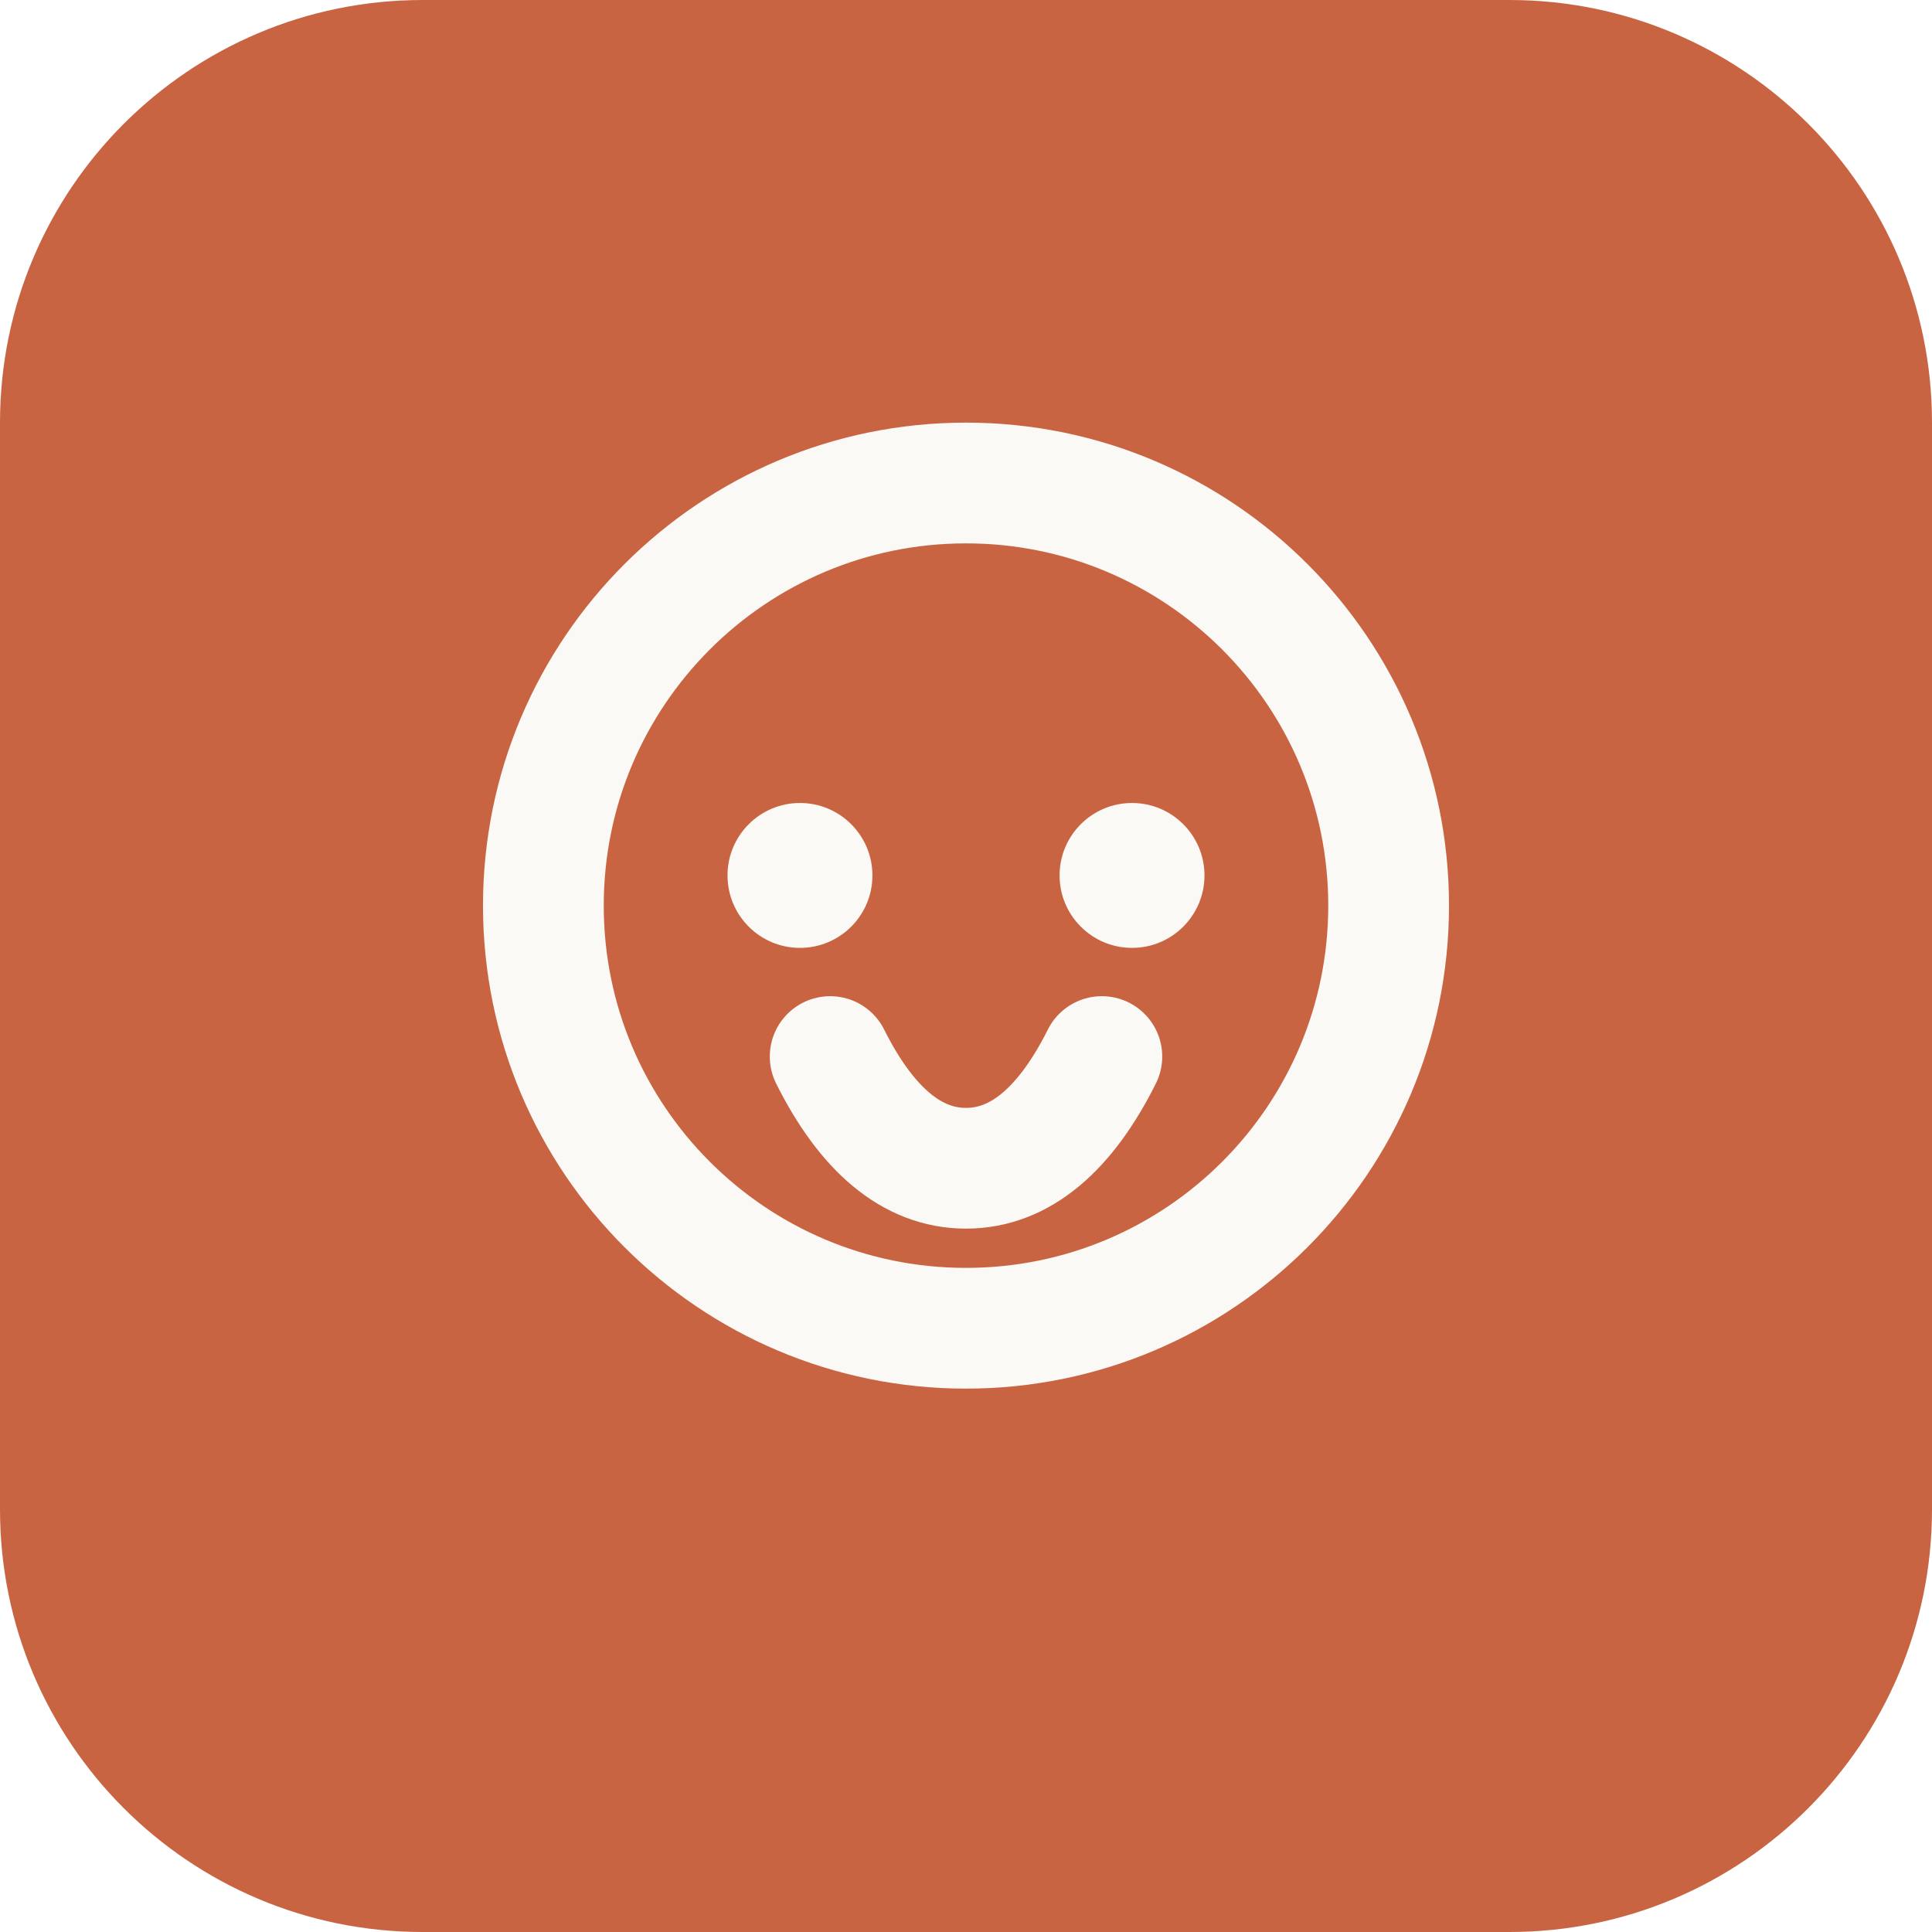
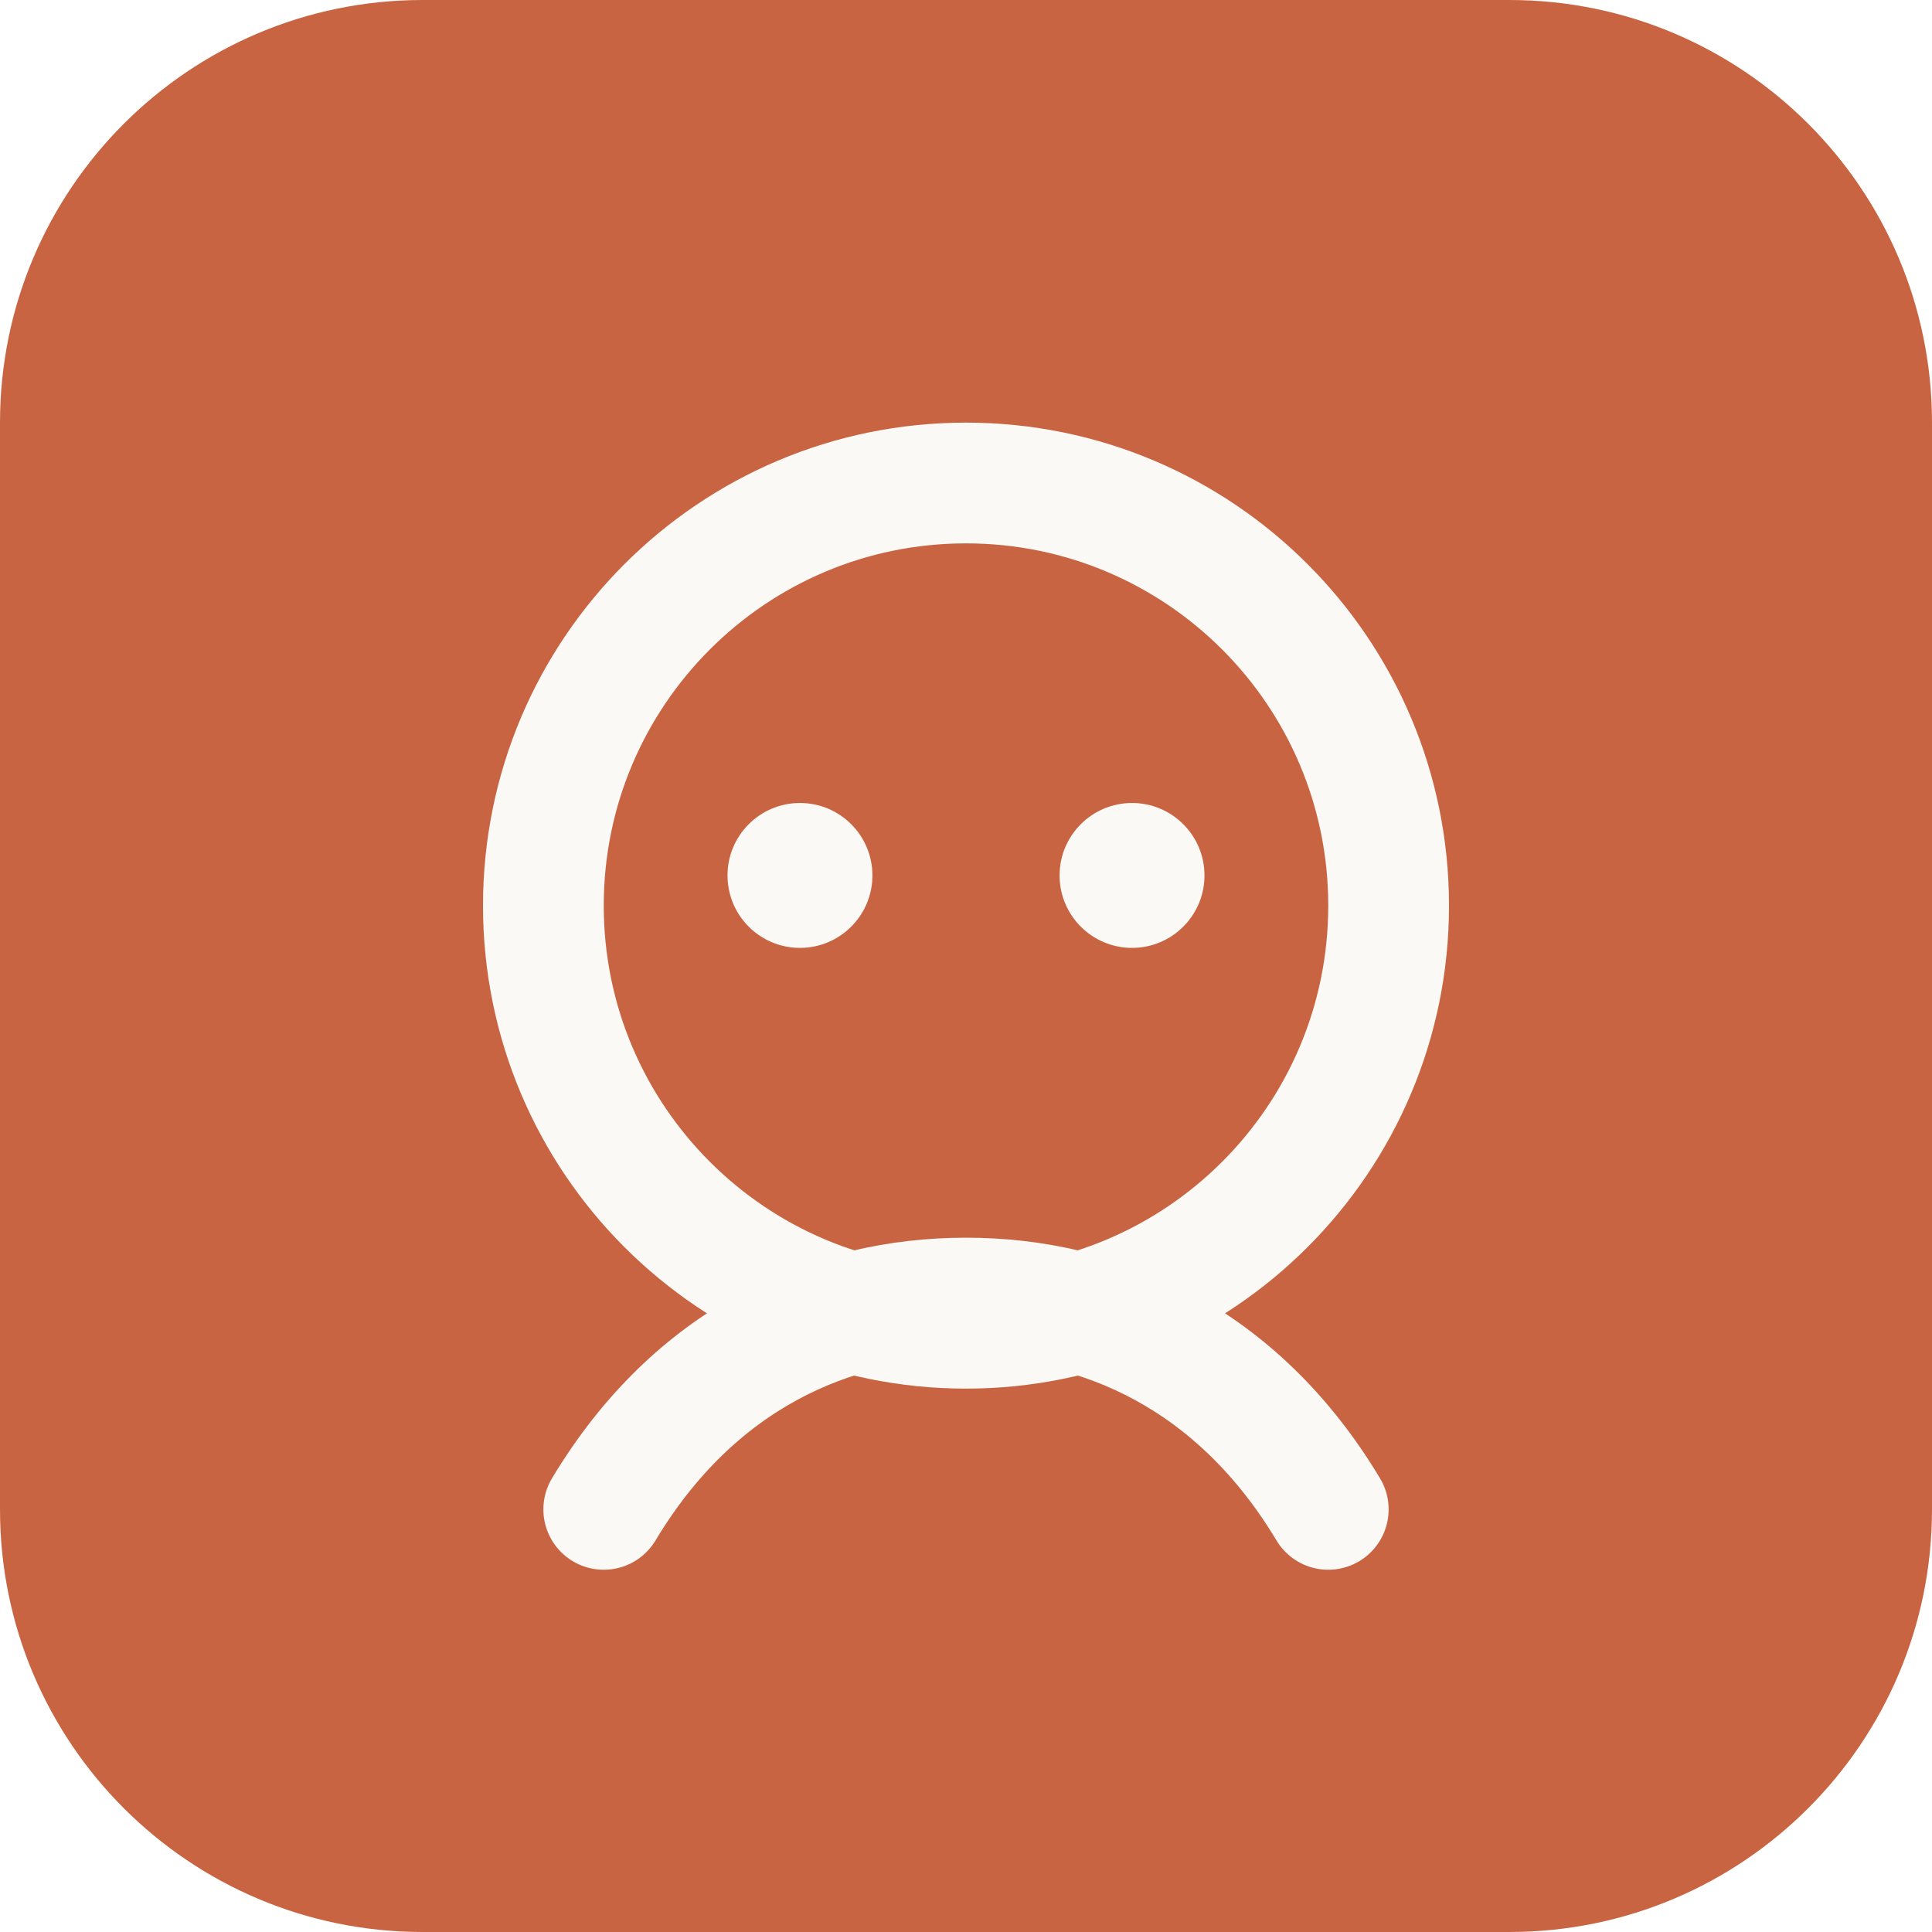
<svg xmlns="http://www.w3.org/2000/svg" viewBox="0 0 64 64">
  <rect width="64" height="64" rx="14" fill="#c96442" />
  <circle cx="32" cy="30" r="14" fill="none" stroke="#faf9f5" stroke-width="4" />
  <circle cx="26.5" cy="29" r="2.4" fill="#faf9f5" />
  <circle cx="37.5" cy="29" r="2.4" fill="#faf9f5" />
-   <path d="M27.5 35c1.2 2.4 2.7 3.7 4.5 3.7s3.3-1.3 4.5-3.7" fill="none" stroke="#faf9f5" stroke-width="4" stroke-linecap="round" />
+   <path d="M20 50c3-5 7.5-7 12-7s9 2 12 7" fill="none" stroke="#faf9f5" stroke-width="4" stroke-linecap="round" />
</svg>
